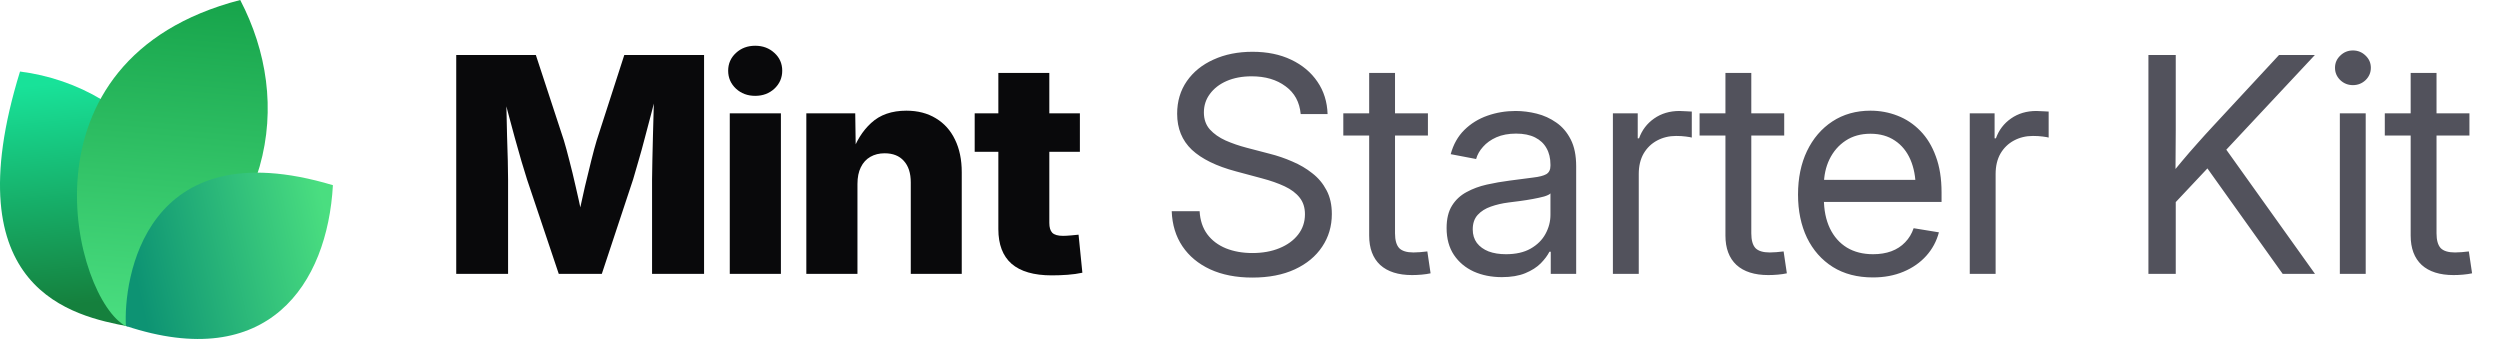
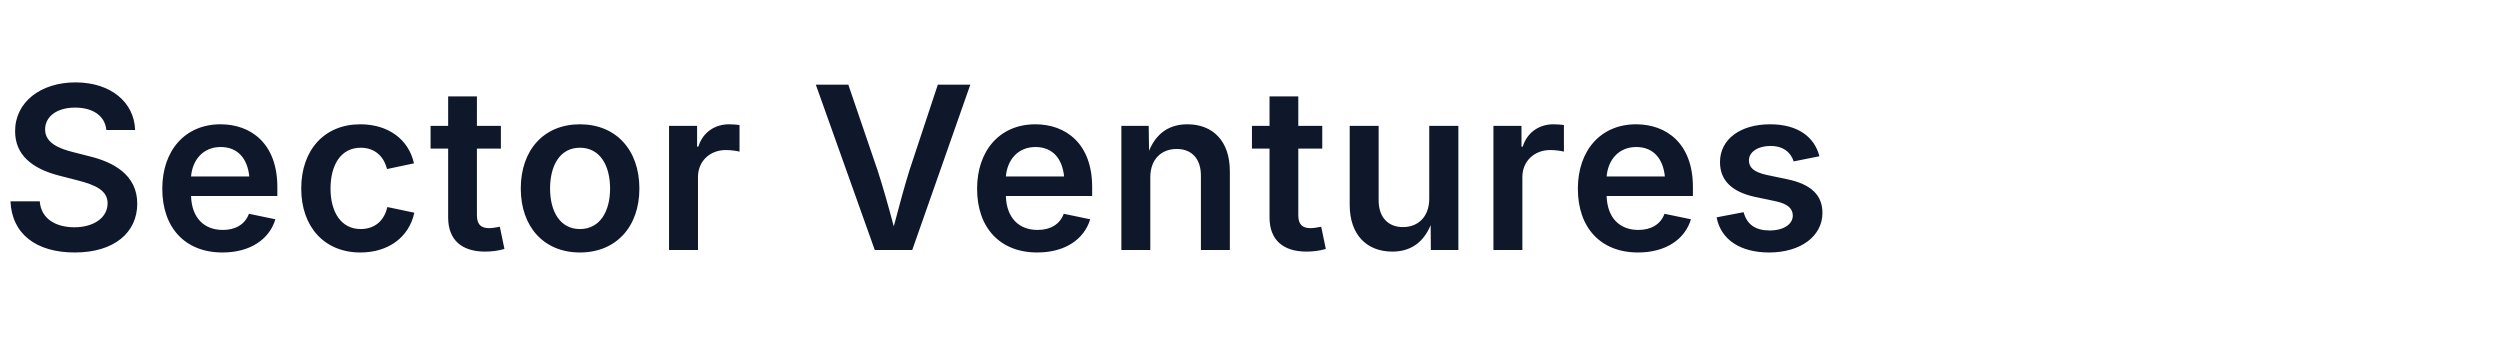
- <svg xmlns="http://www.w3.org/2000/svg" width="177" height="24" viewBox="0 0 177 24" fill="none">
-   <path d="M9.061 23.108C5.268 22.377 -3.391 20.627 1.417 5.064C9.634 6.099 16.973 14.064 9.061 23.108Z" fill="url(#paint0_linear_17557_2020)" />
-   <path d="M8.919 23.094C5.276 21.222 0.784 4.209 17.007 0C20.757 7.193 19.621 16.545 8.919 23.094Z" fill="url(#paint1_linear_17557_2020)" />
-   <path d="M8.914 23.079C8.735 19.882 10.159 9.085 23.57 13.111C23.181 20.123 18.984 26.418 8.914 23.079Z" fill="url(#paint2_linear_17557_2020)" />
-   <path d="M32.301 19.392V3.894H37.938L39.925 9.948C40.036 10.315 40.164 10.787 40.31 11.362C40.462 11.938 40.611 12.552 40.757 13.204C40.91 13.855 41.048 14.483 41.173 15.086C41.305 15.682 41.412 16.192 41.495 16.615H40.695C40.771 16.192 40.871 15.682 40.996 15.086C41.128 14.49 41.267 13.866 41.412 13.214C41.565 12.562 41.714 11.948 41.86 11.373C42.005 10.79 42.133 10.315 42.244 9.948L44.2 3.894H49.848V19.392H46.166V12.704C46.166 12.357 46.173 11.917 46.187 11.383C46.2 10.849 46.214 10.27 46.228 9.646C46.249 9.022 46.266 8.391 46.28 7.753C46.301 7.115 46.311 6.519 46.311 5.964H46.623C46.485 6.561 46.332 7.181 46.166 7.826C45.999 8.471 45.833 9.102 45.666 9.719C45.507 10.336 45.351 10.901 45.198 11.414C45.053 11.928 44.928 12.357 44.824 12.704L42.608 19.392H39.561L37.314 12.704C37.203 12.357 37.072 11.928 36.919 11.414C36.773 10.901 36.614 10.34 36.441 9.729C36.274 9.112 36.104 8.481 35.931 7.836C35.764 7.192 35.608 6.567 35.463 5.964H35.827C35.834 6.512 35.844 7.105 35.858 7.743C35.872 8.374 35.886 9.005 35.9 9.636C35.92 10.26 35.938 10.839 35.952 11.373C35.965 11.907 35.972 12.351 35.972 12.704V19.392H32.301ZM51.668 19.392V8.024H55.288V19.392H51.668ZM53.468 6.786C52.927 6.786 52.473 6.616 52.105 6.276C51.738 5.93 51.554 5.507 51.554 5.007C51.554 4.508 51.738 4.088 52.105 3.749C52.473 3.409 52.927 3.239 53.468 3.239C54.009 3.239 54.463 3.409 54.83 3.749C55.198 4.082 55.382 4.501 55.382 5.007C55.382 5.507 55.198 5.93 54.83 6.276C54.463 6.616 54.009 6.786 53.468 6.786ZM60.708 13.027V19.392H57.088V8.024H60.551L60.593 10.967H60.281C60.593 10.024 61.061 9.268 61.685 8.7C62.309 8.124 63.138 7.836 64.171 7.836C64.975 7.836 65.672 8.017 66.262 8.377C66.851 8.731 67.302 9.234 67.614 9.885C67.933 10.537 68.092 11.307 68.092 12.194V19.392H64.483V12.912C64.483 12.26 64.32 11.754 63.994 11.394C63.675 11.033 63.221 10.853 62.632 10.853C62.25 10.853 61.914 10.936 61.623 11.102C61.332 11.269 61.106 11.515 60.947 11.841C60.787 12.16 60.708 12.555 60.708 13.027ZM76.456 8.024V10.749H69.008V8.024H76.456ZM70.683 5.163H74.292V15.783C74.292 16.102 74.361 16.334 74.5 16.48C74.646 16.625 74.899 16.698 75.259 16.698C75.405 16.698 75.596 16.688 75.831 16.667C76.074 16.646 76.251 16.629 76.362 16.615L76.632 19.309C76.313 19.378 75.963 19.427 75.582 19.455C75.207 19.482 74.836 19.496 74.469 19.496C73.2 19.496 72.25 19.222 71.619 18.674C70.995 18.127 70.683 17.308 70.683 16.22V5.163Z" fill="#09090B" />
-   <path d="M88.667 19.652C87.523 19.652 86.528 19.458 85.682 19.07C84.843 18.681 84.188 18.137 83.716 17.437C83.245 16.736 82.992 15.908 82.957 14.951H84.933C84.968 15.596 85.148 16.14 85.474 16.584C85.8 17.021 86.24 17.354 86.795 17.582C87.35 17.804 87.974 17.915 88.667 17.915C89.388 17.915 90.026 17.801 90.581 17.572C91.143 17.343 91.583 17.024 91.902 16.615C92.228 16.199 92.391 15.717 92.391 15.169C92.391 14.698 92.266 14.306 92.017 13.994C91.767 13.675 91.413 13.408 90.956 13.193C90.498 12.978 89.954 12.787 89.323 12.621L87.502 12.132C86.123 11.765 85.082 11.255 84.382 10.603C83.689 9.944 83.342 9.095 83.342 8.055C83.342 7.174 83.571 6.404 84.028 5.746C84.486 5.087 85.117 4.577 85.921 4.217C86.726 3.849 87.645 3.666 88.678 3.666C89.718 3.666 90.63 3.853 91.413 4.227C92.204 4.602 92.824 5.122 93.275 5.787C93.726 6.446 93.965 7.209 93.993 8.076H92.089C92.013 7.23 91.656 6.574 91.018 6.11C90.387 5.638 89.586 5.403 88.615 5.403C87.95 5.403 87.36 5.513 86.847 5.735C86.341 5.957 85.946 6.262 85.661 6.651C85.377 7.032 85.235 7.469 85.235 7.961C85.235 8.447 85.377 8.849 85.661 9.168C85.946 9.48 86.317 9.74 86.774 9.948C87.232 10.149 87.724 10.319 88.251 10.457L89.884 10.884C90.439 11.023 90.977 11.206 91.496 11.435C92.023 11.657 92.495 11.934 92.911 12.267C93.334 12.593 93.67 12.995 93.92 13.474C94.17 13.945 94.294 14.504 94.294 15.149C94.294 16.015 94.066 16.788 93.608 17.468C93.157 18.148 92.512 18.681 91.673 19.07C90.834 19.458 89.832 19.652 88.667 19.652ZM101.097 8.024V9.594H95.106V8.024H101.097ZM96.937 5.163H98.767V16.521C98.767 17 98.865 17.347 99.059 17.562C99.26 17.77 99.6 17.874 100.078 17.874C100.21 17.874 100.366 17.867 100.546 17.853C100.733 17.832 100.903 17.815 101.056 17.801L101.285 19.351C101.097 19.392 100.886 19.423 100.65 19.444C100.414 19.465 100.189 19.475 99.974 19.475C98.996 19.475 98.244 19.236 97.717 18.758C97.197 18.272 96.937 17.579 96.937 16.677V5.163ZM106.33 19.621C105.595 19.621 104.932 19.489 104.343 19.226C103.754 18.955 103.285 18.564 102.939 18.05C102.592 17.53 102.419 16.896 102.419 16.147C102.419 15.495 102.547 14.965 102.804 14.556C103.06 14.146 103.403 13.828 103.833 13.599C104.263 13.363 104.742 13.186 105.269 13.068C105.796 12.95 106.333 12.857 106.881 12.787C107.574 12.69 108.132 12.617 108.555 12.569C108.978 12.52 109.287 12.441 109.481 12.33C109.675 12.212 109.772 12.014 109.772 11.737V11.654C109.772 11.203 109.679 10.815 109.492 10.489C109.311 10.163 109.041 9.91 108.68 9.729C108.32 9.549 107.872 9.459 107.338 9.459C106.805 9.459 106.34 9.546 105.945 9.719C105.556 9.892 105.241 10.118 104.998 10.395C104.755 10.665 104.593 10.953 104.509 11.258L102.71 10.915C102.897 10.222 103.22 9.65 103.677 9.199C104.135 8.748 104.679 8.412 105.31 8.19C105.941 7.968 106.607 7.857 107.307 7.857C107.8 7.857 108.295 7.92 108.795 8.044C109.301 8.169 109.765 8.381 110.188 8.679C110.611 8.97 110.951 9.369 111.208 9.875C111.464 10.374 111.593 11.005 111.593 11.768V19.392H109.793V17.822H109.7C109.568 18.085 109.363 18.359 109.086 18.643C108.809 18.921 108.444 19.153 107.994 19.34C107.543 19.527 106.988 19.621 106.33 19.621ZM106.621 17.998C107.321 17.998 107.904 17.867 108.368 17.603C108.84 17.333 109.19 16.986 109.419 16.563C109.654 16.133 109.772 15.682 109.772 15.211V13.692C109.703 13.769 109.554 13.841 109.325 13.911C109.096 13.973 108.829 14.032 108.524 14.088C108.226 14.143 107.921 14.192 107.609 14.233C107.304 14.275 107.033 14.309 106.798 14.337C106.354 14.393 105.938 14.49 105.549 14.628C105.168 14.76 104.86 14.954 104.624 15.211C104.388 15.467 104.27 15.811 104.27 16.241C104.27 16.615 104.367 16.934 104.561 17.198C104.762 17.461 105.04 17.662 105.393 17.801C105.747 17.933 106.156 17.998 106.621 17.998ZM114.193 19.392V8.024H115.951V9.792H116.045C116.253 9.209 116.61 8.741 117.116 8.388C117.622 8.034 118.219 7.857 118.905 7.857C119.058 7.857 119.217 7.864 119.384 7.878C119.55 7.885 119.682 7.892 119.779 7.899V9.74C119.716 9.719 119.578 9.695 119.363 9.667C119.155 9.639 118.922 9.625 118.666 9.625C118.174 9.625 117.726 9.733 117.324 9.948C116.922 10.163 116.603 10.471 116.367 10.874C116.138 11.276 116.024 11.758 116.024 12.319V19.392H114.193ZM126.322 8.024V9.594H120.33V8.024H126.322ZM122.161 5.163H123.992V16.521C123.992 17 124.089 17.347 124.283 17.562C124.484 17.77 124.824 17.874 125.302 17.874C125.434 17.874 125.59 17.867 125.77 17.853C125.958 17.832 126.127 17.815 126.28 17.801L126.509 19.351C126.322 19.392 126.11 19.423 125.874 19.444C125.639 19.465 125.413 19.475 125.198 19.475C124.221 19.475 123.468 19.236 122.941 18.758C122.421 18.272 122.161 17.579 122.161 16.677V5.163ZM132.604 19.642C131.502 19.642 130.555 19.396 129.765 18.903C128.974 18.404 128.364 17.714 127.934 16.834C127.511 15.946 127.3 14.927 127.3 13.775C127.3 12.611 127.511 11.584 127.934 10.697C128.364 9.802 128.964 9.102 129.734 8.596C130.51 8.089 131.408 7.836 132.428 7.836C133.1 7.836 133.738 7.954 134.341 8.19C134.952 8.426 135.489 8.783 135.954 9.261C136.425 9.74 136.793 10.343 137.056 11.071C137.327 11.792 137.462 12.645 137.462 13.63V14.296H128.433V12.735H136.463L135.631 13.297C135.631 12.541 135.506 11.876 135.257 11.3C135.007 10.725 134.643 10.277 134.165 9.958C133.686 9.632 133.107 9.469 132.428 9.469C131.748 9.469 131.162 9.632 130.67 9.958C130.177 10.284 129.796 10.725 129.526 11.279C129.262 11.827 129.13 12.441 129.13 13.12V14.046C129.13 14.864 129.273 15.572 129.557 16.168C129.841 16.757 130.243 17.211 130.763 17.53C131.283 17.842 131.901 17.998 132.615 17.998C133.093 17.998 133.523 17.929 133.905 17.79C134.293 17.645 134.619 17.433 134.882 17.156C135.153 16.879 135.354 16.546 135.486 16.157L137.275 16.449C137.108 17.08 136.81 17.634 136.38 18.113C135.95 18.591 135.413 18.966 134.768 19.236C134.123 19.507 133.402 19.642 132.604 19.642ZM139.459 19.392V8.024H141.217V9.792H141.311C141.519 9.209 141.876 8.741 142.382 8.388C142.888 8.034 143.485 7.857 144.171 7.857C144.324 7.857 144.483 7.864 144.649 7.878C144.816 7.885 144.948 7.892 145.045 7.899V9.74C144.982 9.719 144.844 9.695 144.629 9.667C144.421 9.639 144.188 9.625 143.932 9.625C143.439 9.625 142.992 9.733 142.59 9.948C142.188 10.163 141.869 10.471 141.633 10.874C141.404 11.276 141.29 11.758 141.29 12.319V19.392H139.459ZM153.429 14.961V12.715C153.783 12.257 154.136 11.82 154.49 11.404C154.844 10.981 155.204 10.565 155.572 10.156C155.939 9.74 156.314 9.327 156.695 8.918L161.355 3.894H163.893L157.277 10.967H157.184L153.429 14.961ZM152.108 19.392V3.894H154.043V9.241L154.022 12.559L154.043 13.505V19.392H152.108ZM161.615 19.392L155.967 11.477L157.173 9.969L163.903 19.392H161.615ZM165.661 19.392V8.024H167.492V19.392H165.661ZM166.587 6.027C166.24 6.027 165.942 5.909 165.692 5.673C165.443 5.43 165.318 5.139 165.318 4.799C165.318 4.459 165.443 4.172 165.692 3.936C165.942 3.693 166.24 3.572 166.587 3.572C166.934 3.572 167.232 3.693 167.482 3.936C167.731 4.172 167.856 4.459 167.856 4.799C167.856 5.139 167.731 5.43 167.482 5.673C167.232 5.909 166.934 6.027 166.587 6.027ZM174.836 8.024V9.594H168.844V8.024H174.836ZM170.675 5.163H172.506V16.521C172.506 17 172.603 17.347 172.797 17.562C172.998 17.77 173.338 17.874 173.816 17.874C173.948 17.874 174.104 17.867 174.284 17.853C174.472 17.832 174.641 17.815 174.794 17.801L175.023 19.351C174.836 19.392 174.624 19.423 174.388 19.444C174.153 19.465 173.927 19.475 173.712 19.475C172.735 19.475 171.982 19.236 171.455 18.758C170.935 18.272 170.675 17.579 170.675 16.677V5.163Z" fill="#52525C" />
-   <defs>
-     <linearGradient id="paint0_linear_17557_2020" x1="3.776" y1="5.916" x2="5.232" y2="21.559" gradientUnits="userSpaceOnUse">
-       <stop stop-color="#18E299" />
-       <stop offset="1" stop-color="#15803D" />
-     </linearGradient>
-     <linearGradient id="paint1_linear_17557_2020" x1="12.171" y1="-0.718" x2="10.19" y2="22.983" gradientUnits="userSpaceOnUse">
-       <stop stop-color="#16A34A" />
-       <stop offset="1" stop-color="#4ADE80" />
-     </linearGradient>
-     <linearGradient id="paint2_linear_17557_2020" x1="23.133" y1="15.353" x2="9.338" y2="18.52" gradientUnits="userSpaceOnUse">
-       <stop stop-color="#4ADE80" />
-       <stop offset="1" stop-color="#0D9373" />
-     </linearGradient>
-   </defs>
+ <svg xmlns="http://www.w3.org/2000/svg" width="220" height="32" viewBox="0 0 220 32" fill="none" role="img" aria-label="Sector Ventures">
+   <text x="0" y="22" fill="#0F172A" font-family="Inter, system-ui, -apple-system, BlinkMacSystemFont, 'Segoe UI', sans-serif" font-size="20" font-weight="600" letter-spacing="0.4">Sector Ventures</text>
</svg>
